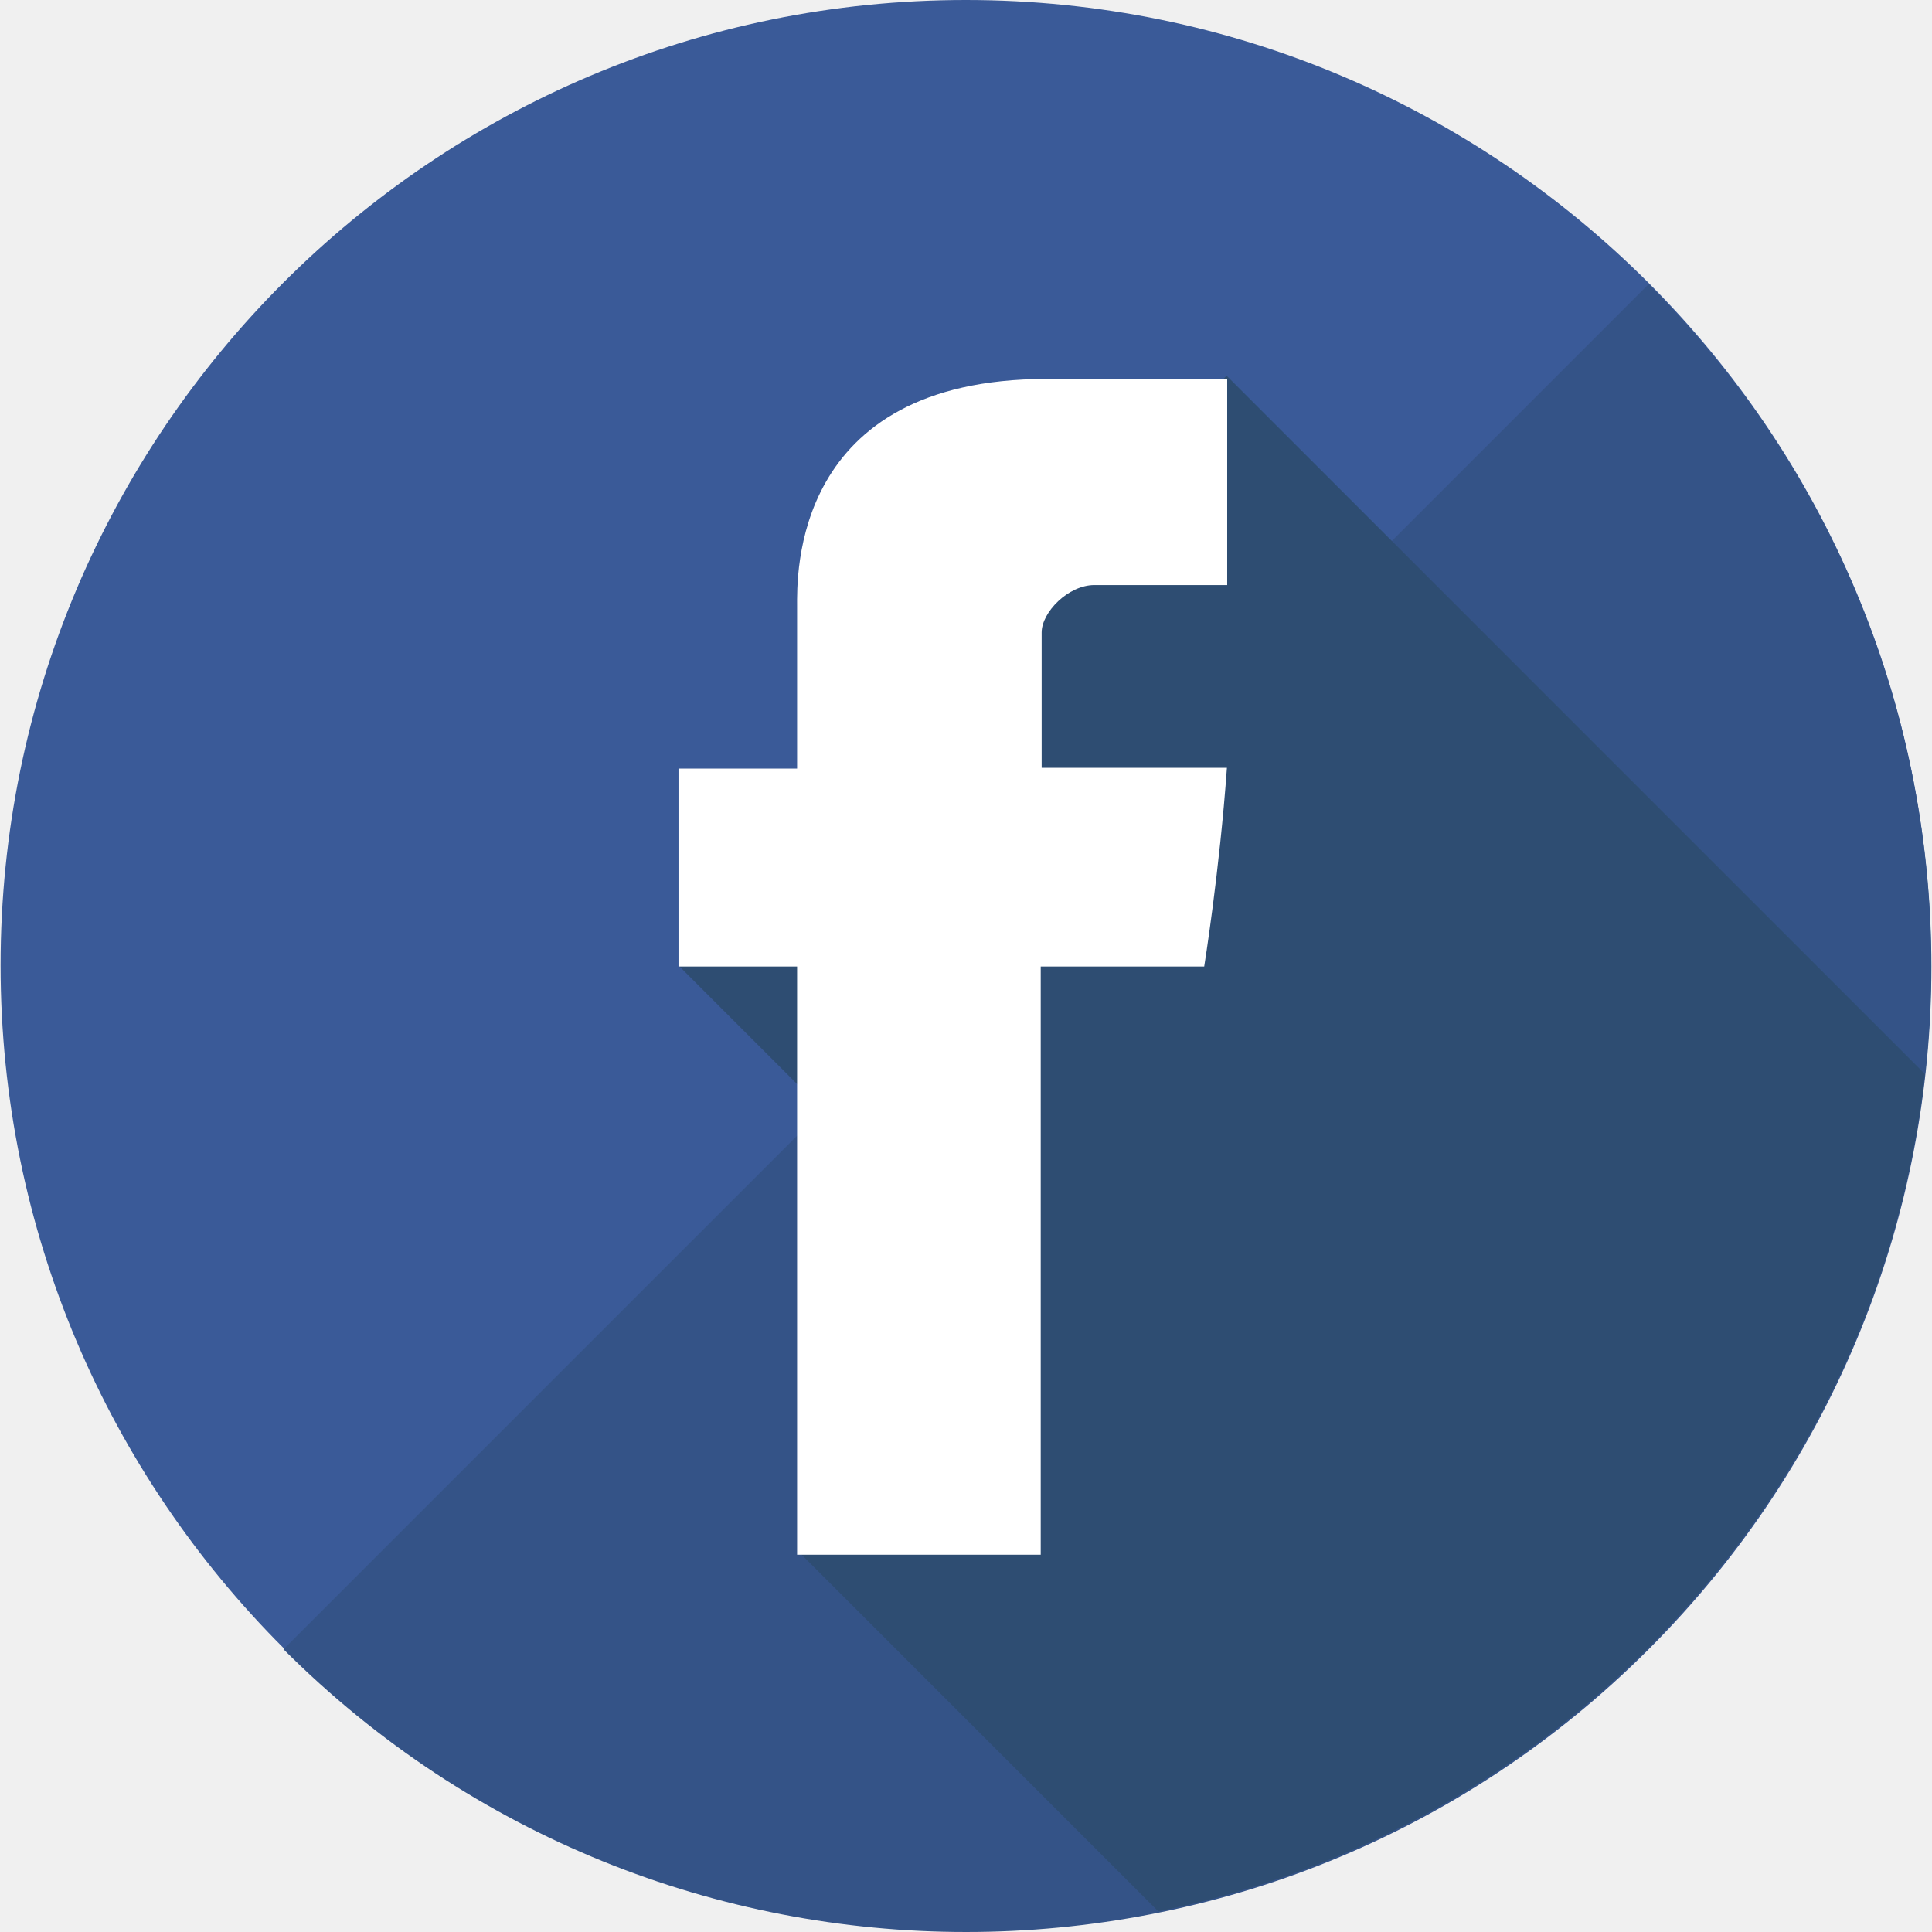
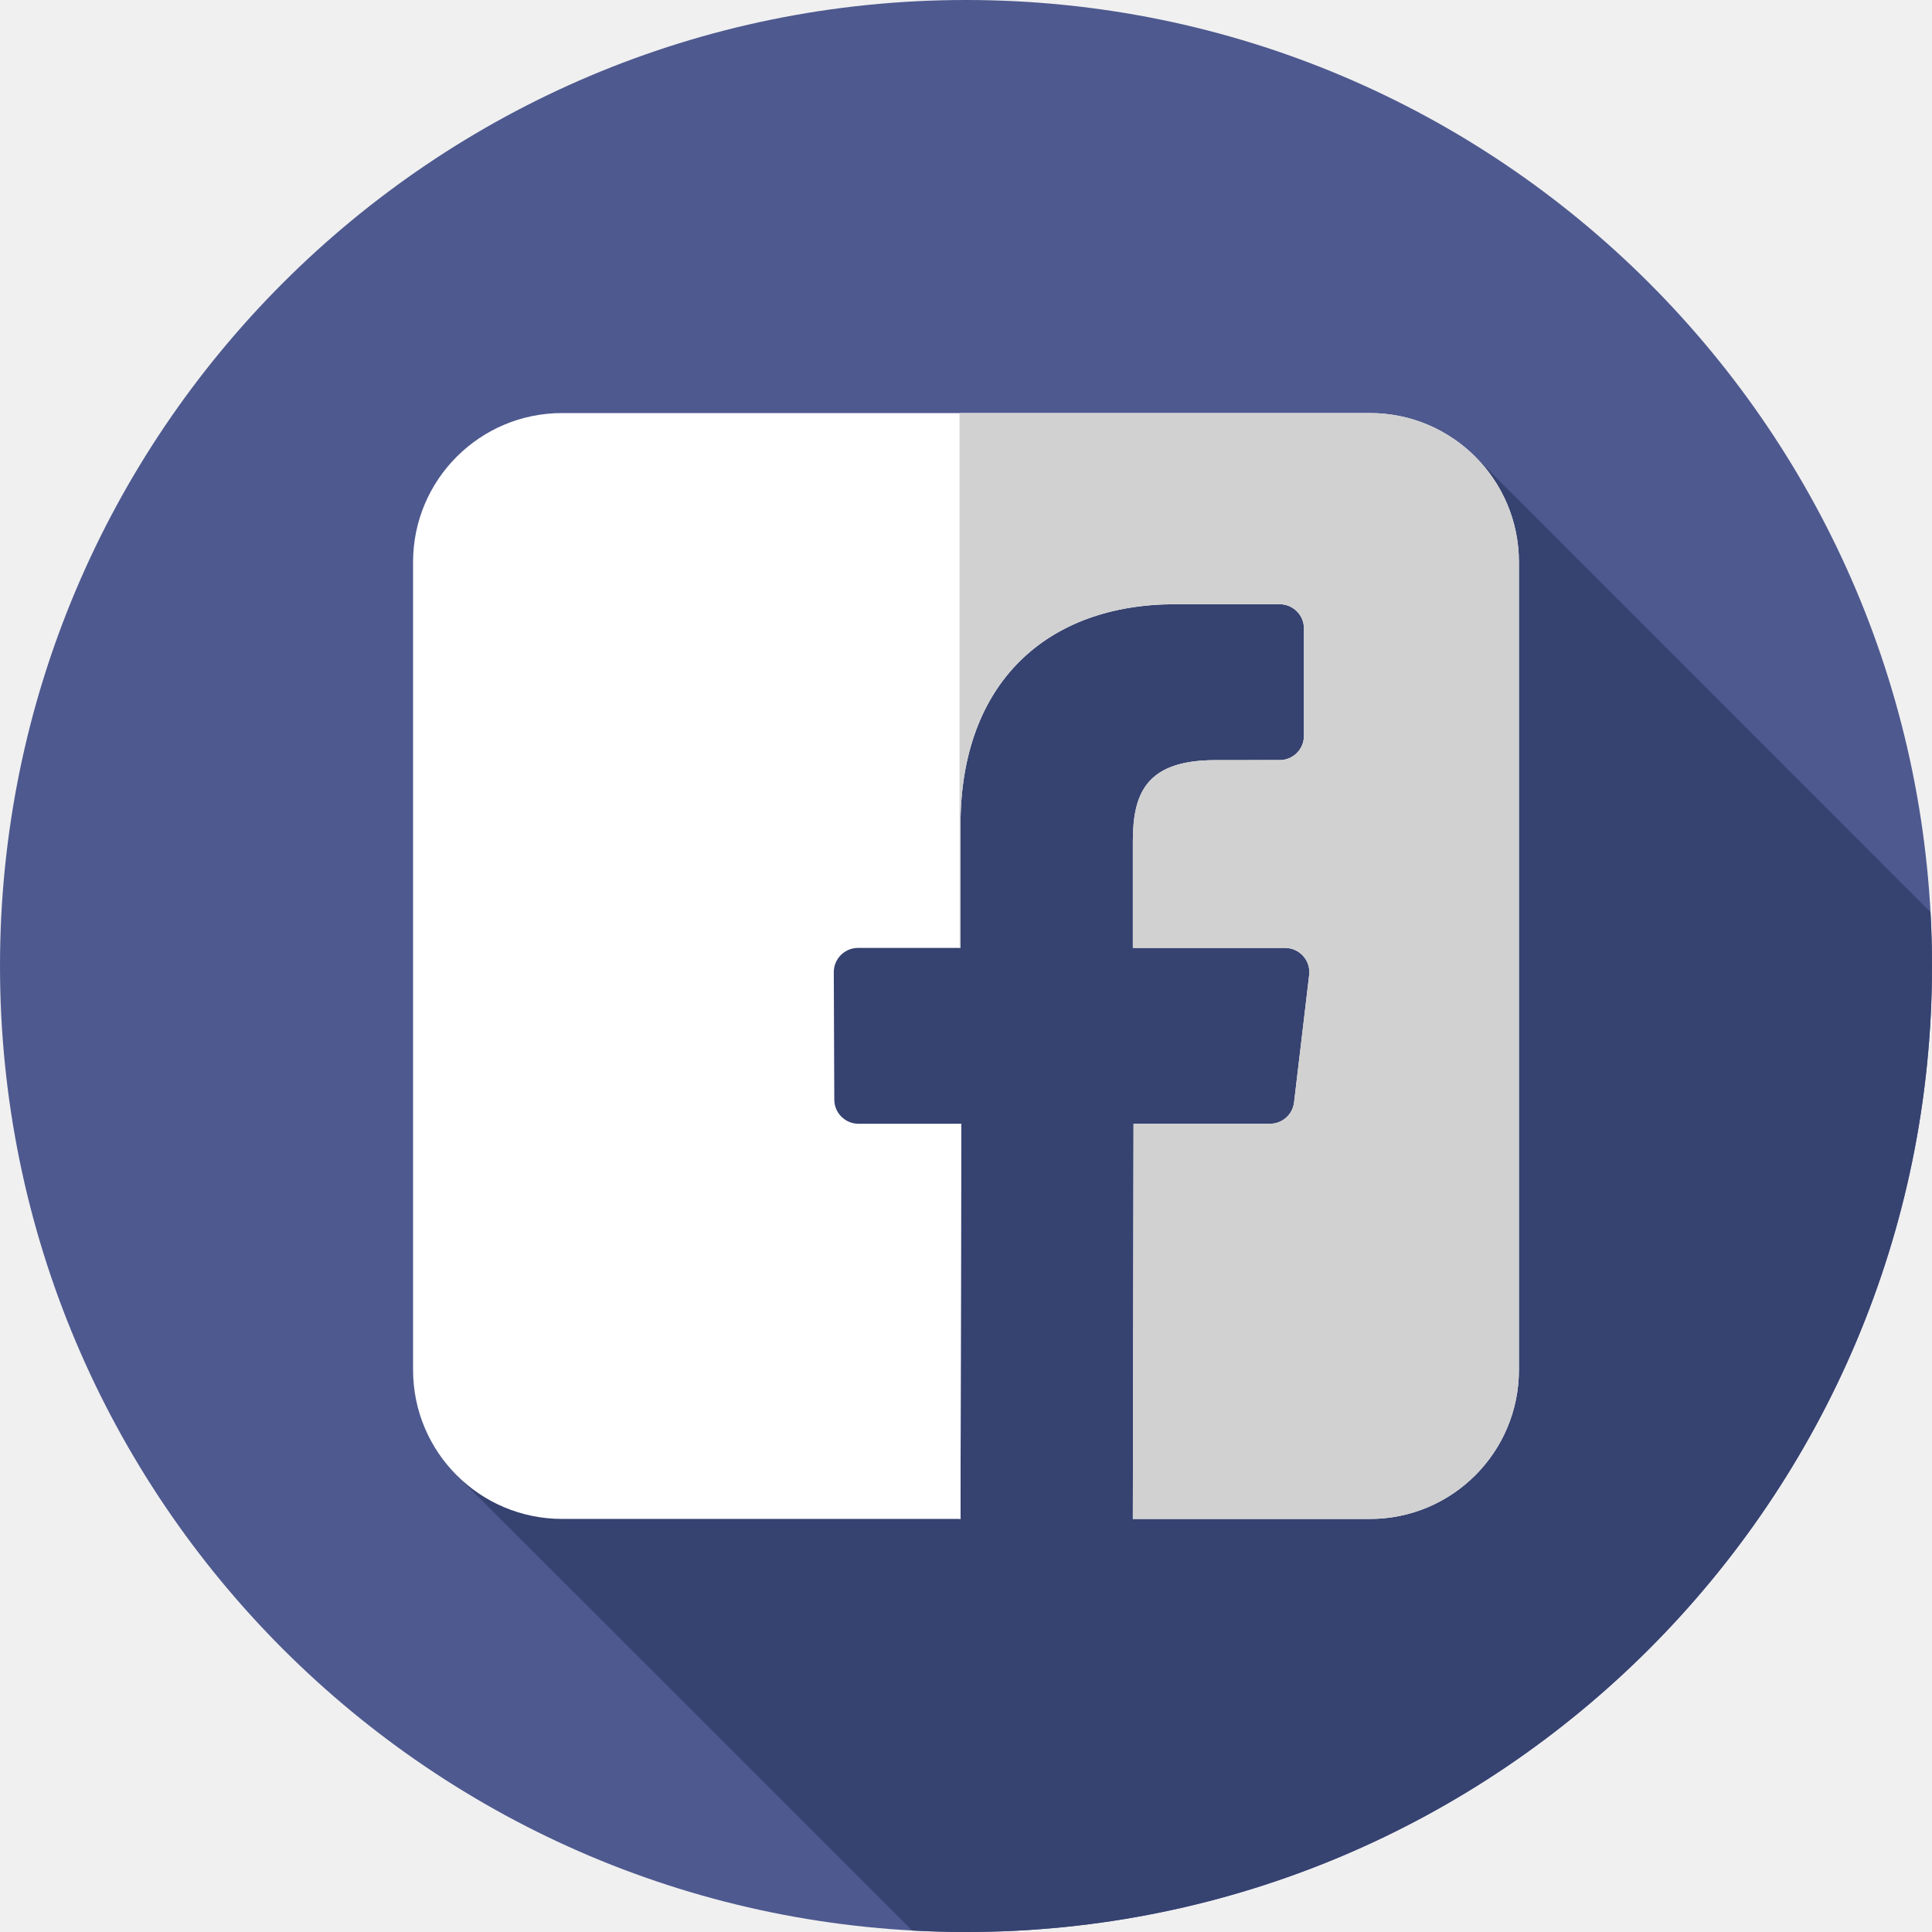
- <svg xmlns="http://www.w3.org/2000/svg" version="1.1" id="Layer_1" x="0px" y="0px" viewBox="0 0 474.294 474.294" style="enable-background:new 0 0 474.294 474.294;" xml:space="preserve">
-   <circle style="fill:#3A5A98;" cx="237.111" cy="236.966" r="236.966" />
-   <path style="fill:#345387;" d="M404.742,69.754c92.541,92.541,92.545,242.586-0.004,335.134  c-92.545,92.541-242.593,92.541-335.134,0L404.742,69.754z" />
-   <path style="fill:#2E4D72;" d="M472.543,263.656L301.129,92.238l-88.998,88.998l5.302,5.302l-50.671,50.667l41.474,41.474  l-5.455,5.452l44.901,44.901l-51.764,51.764l88.429,88.429C384.065,449.045,461.037,366.255,472.543,263.656z" />
-   <path style="fill:#FFFFFF;" d="M195.682,148.937c0,7.27,0,39.741,0,39.741h-29.115v48.598h29.115v144.402h59.808V237.276h40.134  c0,0,3.76-23.307,5.579-48.781c-5.224,0-45.485,0-45.485,0s0-28.276,0-33.231c0-4.962,6.518-11.641,12.965-11.641  c6.436,0,20.015,0,32.587,0c0-6.623,0-29.481,0-50.592c-16.786,0-35.883,0-44.306,0C194.201,93.028,195.682,141.671,195.682,148.937  z" />
+ <svg xmlns="http://www.w3.org/2000/svg" version="1.1" id="Layer_1" x="0px" y="0px" viewBox="0 0 512.002 512.002" style="enable-background:new 0 0 512.002 512.002;" xml:space="preserve">
+   <circle style="fill:#4E598F;" cx="256.001" cy="256" r="256" />
+   <path style="fill:#364270;" d="M511.596,241.7L391.019,121.085c-1.998,0.605-6.982-1.714-9.173-1.274  c-51.717,8.62-101.71,0-151.704,13.791c-24.135,6.896-25.859,36.202-34.478,55.165c-12.067,34.478-10.343,72.404-25.859,105.158  c-10.343,22.411-34.478,36.202-43.098,62.061c-2.875,10.785-2.705,24.379-5.956,34.69l120.98,120.922  c4.725,0.26,9.48,0.403,14.269,0.403c141.384,0,256-114.616,256-256C512.001,251.201,511.858,246.434,511.596,241.7z" />
+   <g>
+     <path style="fill:#FFFFFF;" d="M363.043,109.466H148.958c-21.809,0-39.49,17.68-39.49,39.49v214.085   c0,21.811,17.68,39.49,39.49,39.49h105.584l0.183-104.722h-27.21c-3.536,0-6.406-2.86-6.418-6.396l-0.133-33.759   c-0.014-3.553,2.867-6.444,6.42-6.444h27.162v-32.618c0-37.852,23.118-58.463,56.884-58.463h27.71c3.543,0,6.42,2.874,6.42,6.42   v28.463c0,3.546-2.874,6.42-6.416,6.42l-17.006,0.01c-18.363,0-21.921,8.725-21.921,21.533v28.239h40.351   c3.848,0,6.83,3.358,6.375,7.173l-4.001,33.759c-0.381,3.232-3.122,5.665-6.375,5.665h-36.168l-0.183,104.726h62.826   c21.809,0,39.49-17.682,39.49-39.491v-214.09C402.533,127.147,384.852,109.466,363.043,109.466L363.043,109.466z" />
+     <polygon style="fill:#FFFFFF;" points="254.542,402.53 254.725,297.808 254.277,297.808 254.277,402.53  " />
+   </g>
+   <path style="fill:#D1D1D1;" d="M363.043,109.466H254.277v141.741h0.269V218.59c0-37.852,23.118-58.463,56.884-58.463h27.71  c3.543,0,6.42,2.874,6.42,6.42v28.463c0,3.546-2.874,6.42-6.416,6.42l-17.006,0.01c-18.363,0-21.921,8.725-21.921,21.533v28.238  h40.351c3.848,0,6.83,3.358,6.375,7.173l-4.001,33.759c-0.381,3.232-3.122,5.665-6.375,5.665h-36.168l-0.183,104.726h62.826  c21.809,0,39.49-17.682,39.49-39.491V148.956C402.533,127.147,384.852,109.466,363.043,109.466z" />
  <g>
</g>
  <g>
</g>
  <g>
</g>
  <g>
</g>
  <g>
</g>
  <g>
</g>
  <g>
</g>
  <g>
</g>
  <g>
</g>
  <g>
</g>
  <g>
</g>
  <g>
</g>
  <g>
</g>
  <g>
</g>
  <g>
</g>
</svg>
